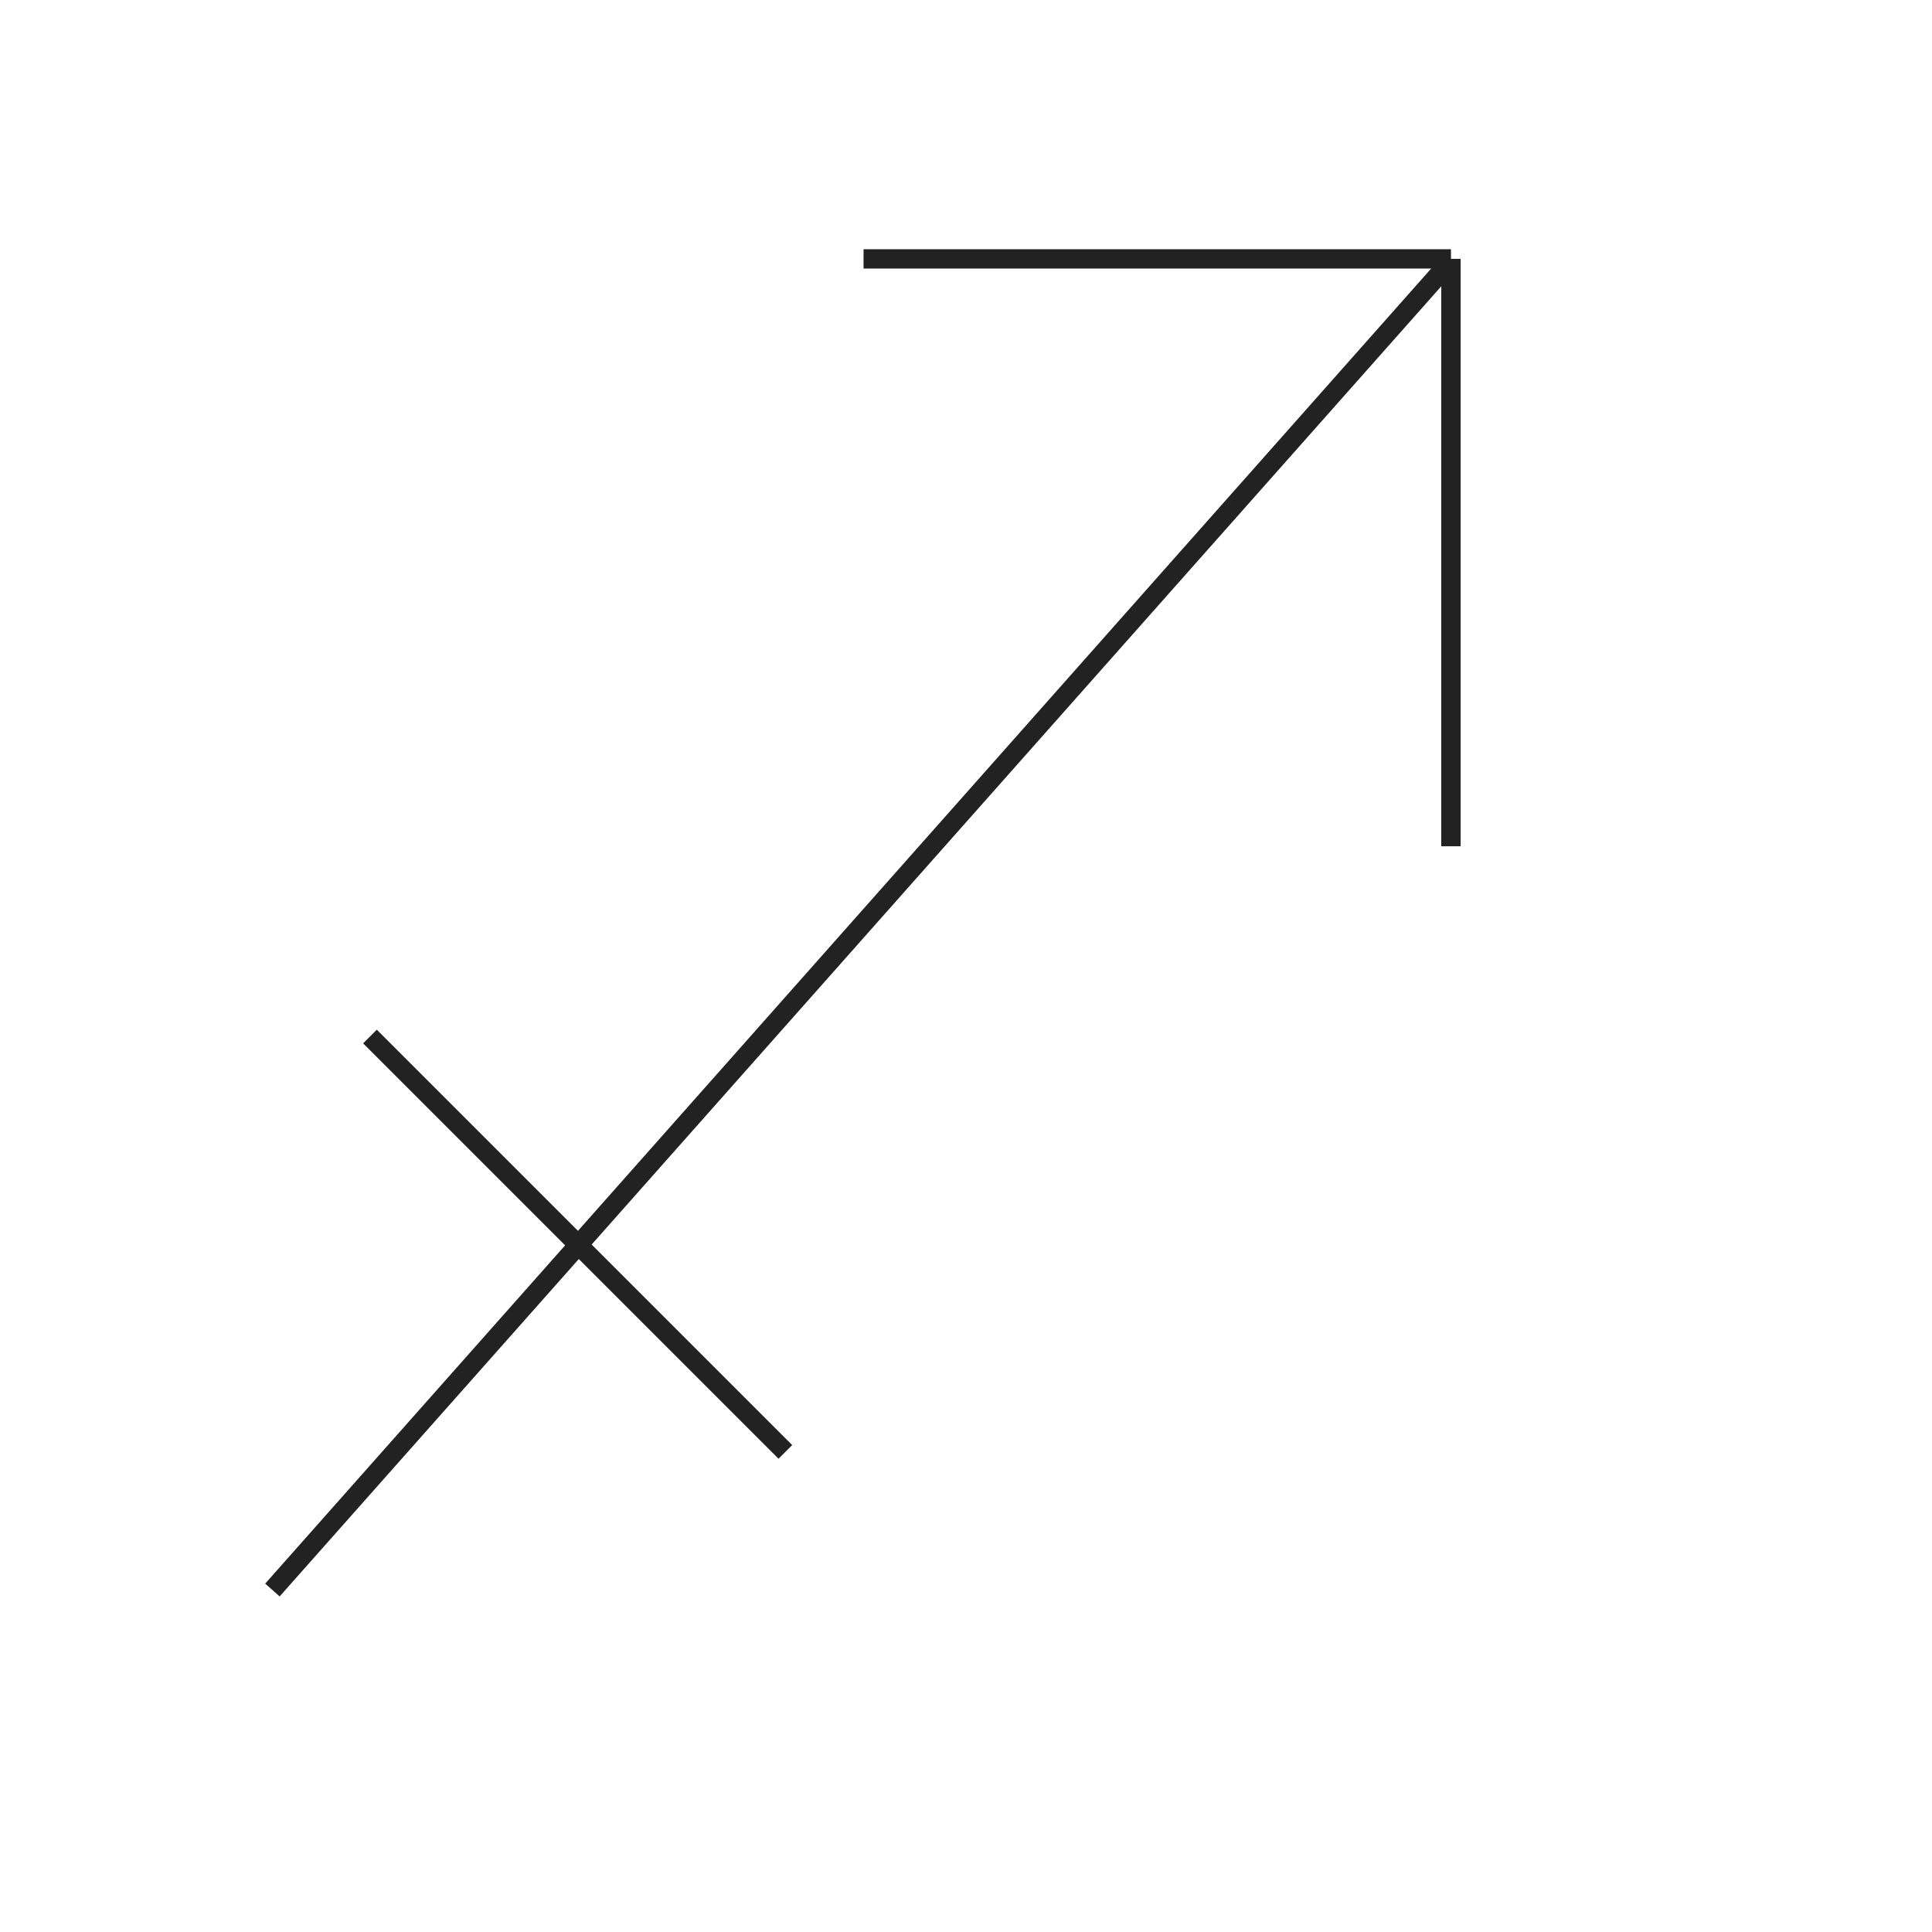
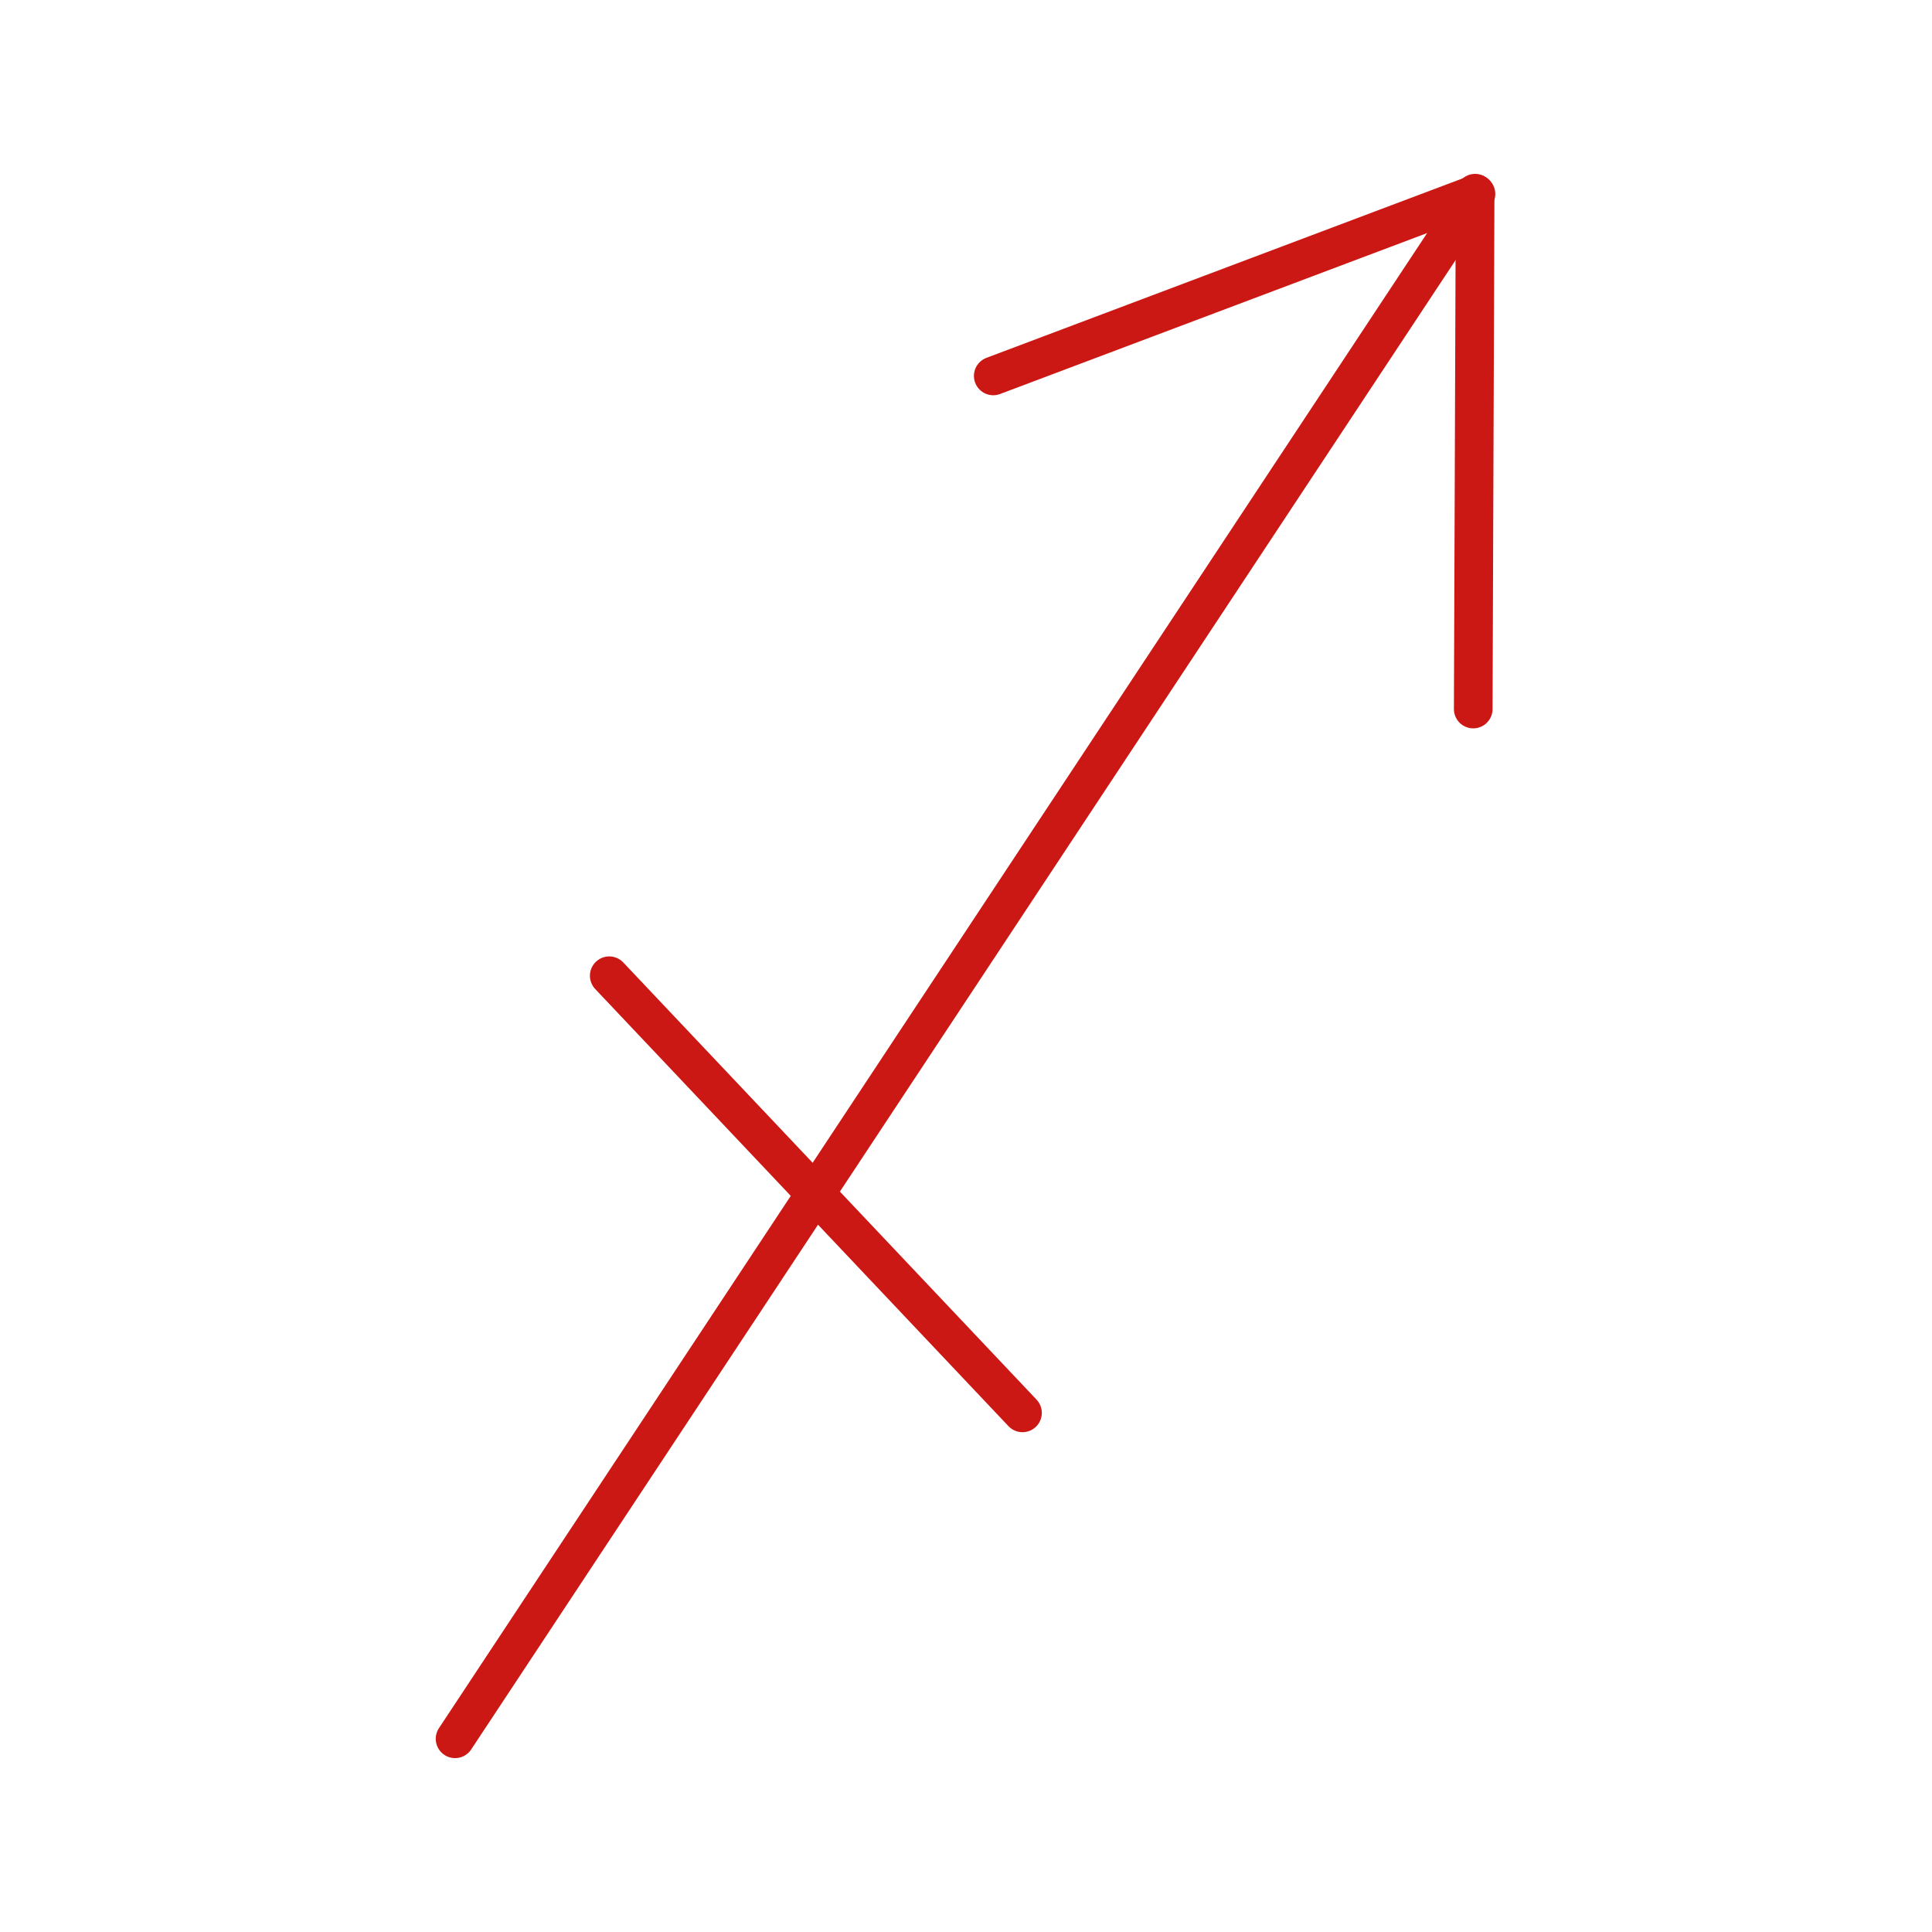
<svg xmlns="http://www.w3.org/2000/svg" id="Layer_1" data-name="Layer 1" viewBox="0 0 500 500">
  <defs>
-     <style>.cls-1{fill:none;stroke:#232222;stroke-miterlimit:10;stroke-width:5px;}</style>
+     <style>.cls-1{fill:none;stroke:#cc1814;stroke-linecap:round;stroke-linejoin:round;stroke-width:10px;}</style>
  </defs>
-   <line class="cls-1" x1="70.5" y1="411.5" x2="375.5" y2="67.5" />
-   <line class="cls-1" x1="223.49" y1="67" x2="375.51" y2="67" />
-   <line class="cls-1" x1="95.75" y1="268.25" x2="203.25" y2="375.75" />
-   <line class="cls-1" x1="375.5" y1="219.01" x2="375.5" y2="66.99" />
+   <line class="cls-1" x1="117.77" y1="450" x2="381.76" y2="50.6" />
+   <line class="cls-1" x1="157.67" y1="252.52" x2="264.62" y2="365.65" />
+   <line class="cls-1" x1="381.27" y1="183.5" x2="381.76" y2="50" />
+   <line class="cls-1" x1="257.05" y1="97.29" x2="381.98" y2="50.21" />
</svg>
